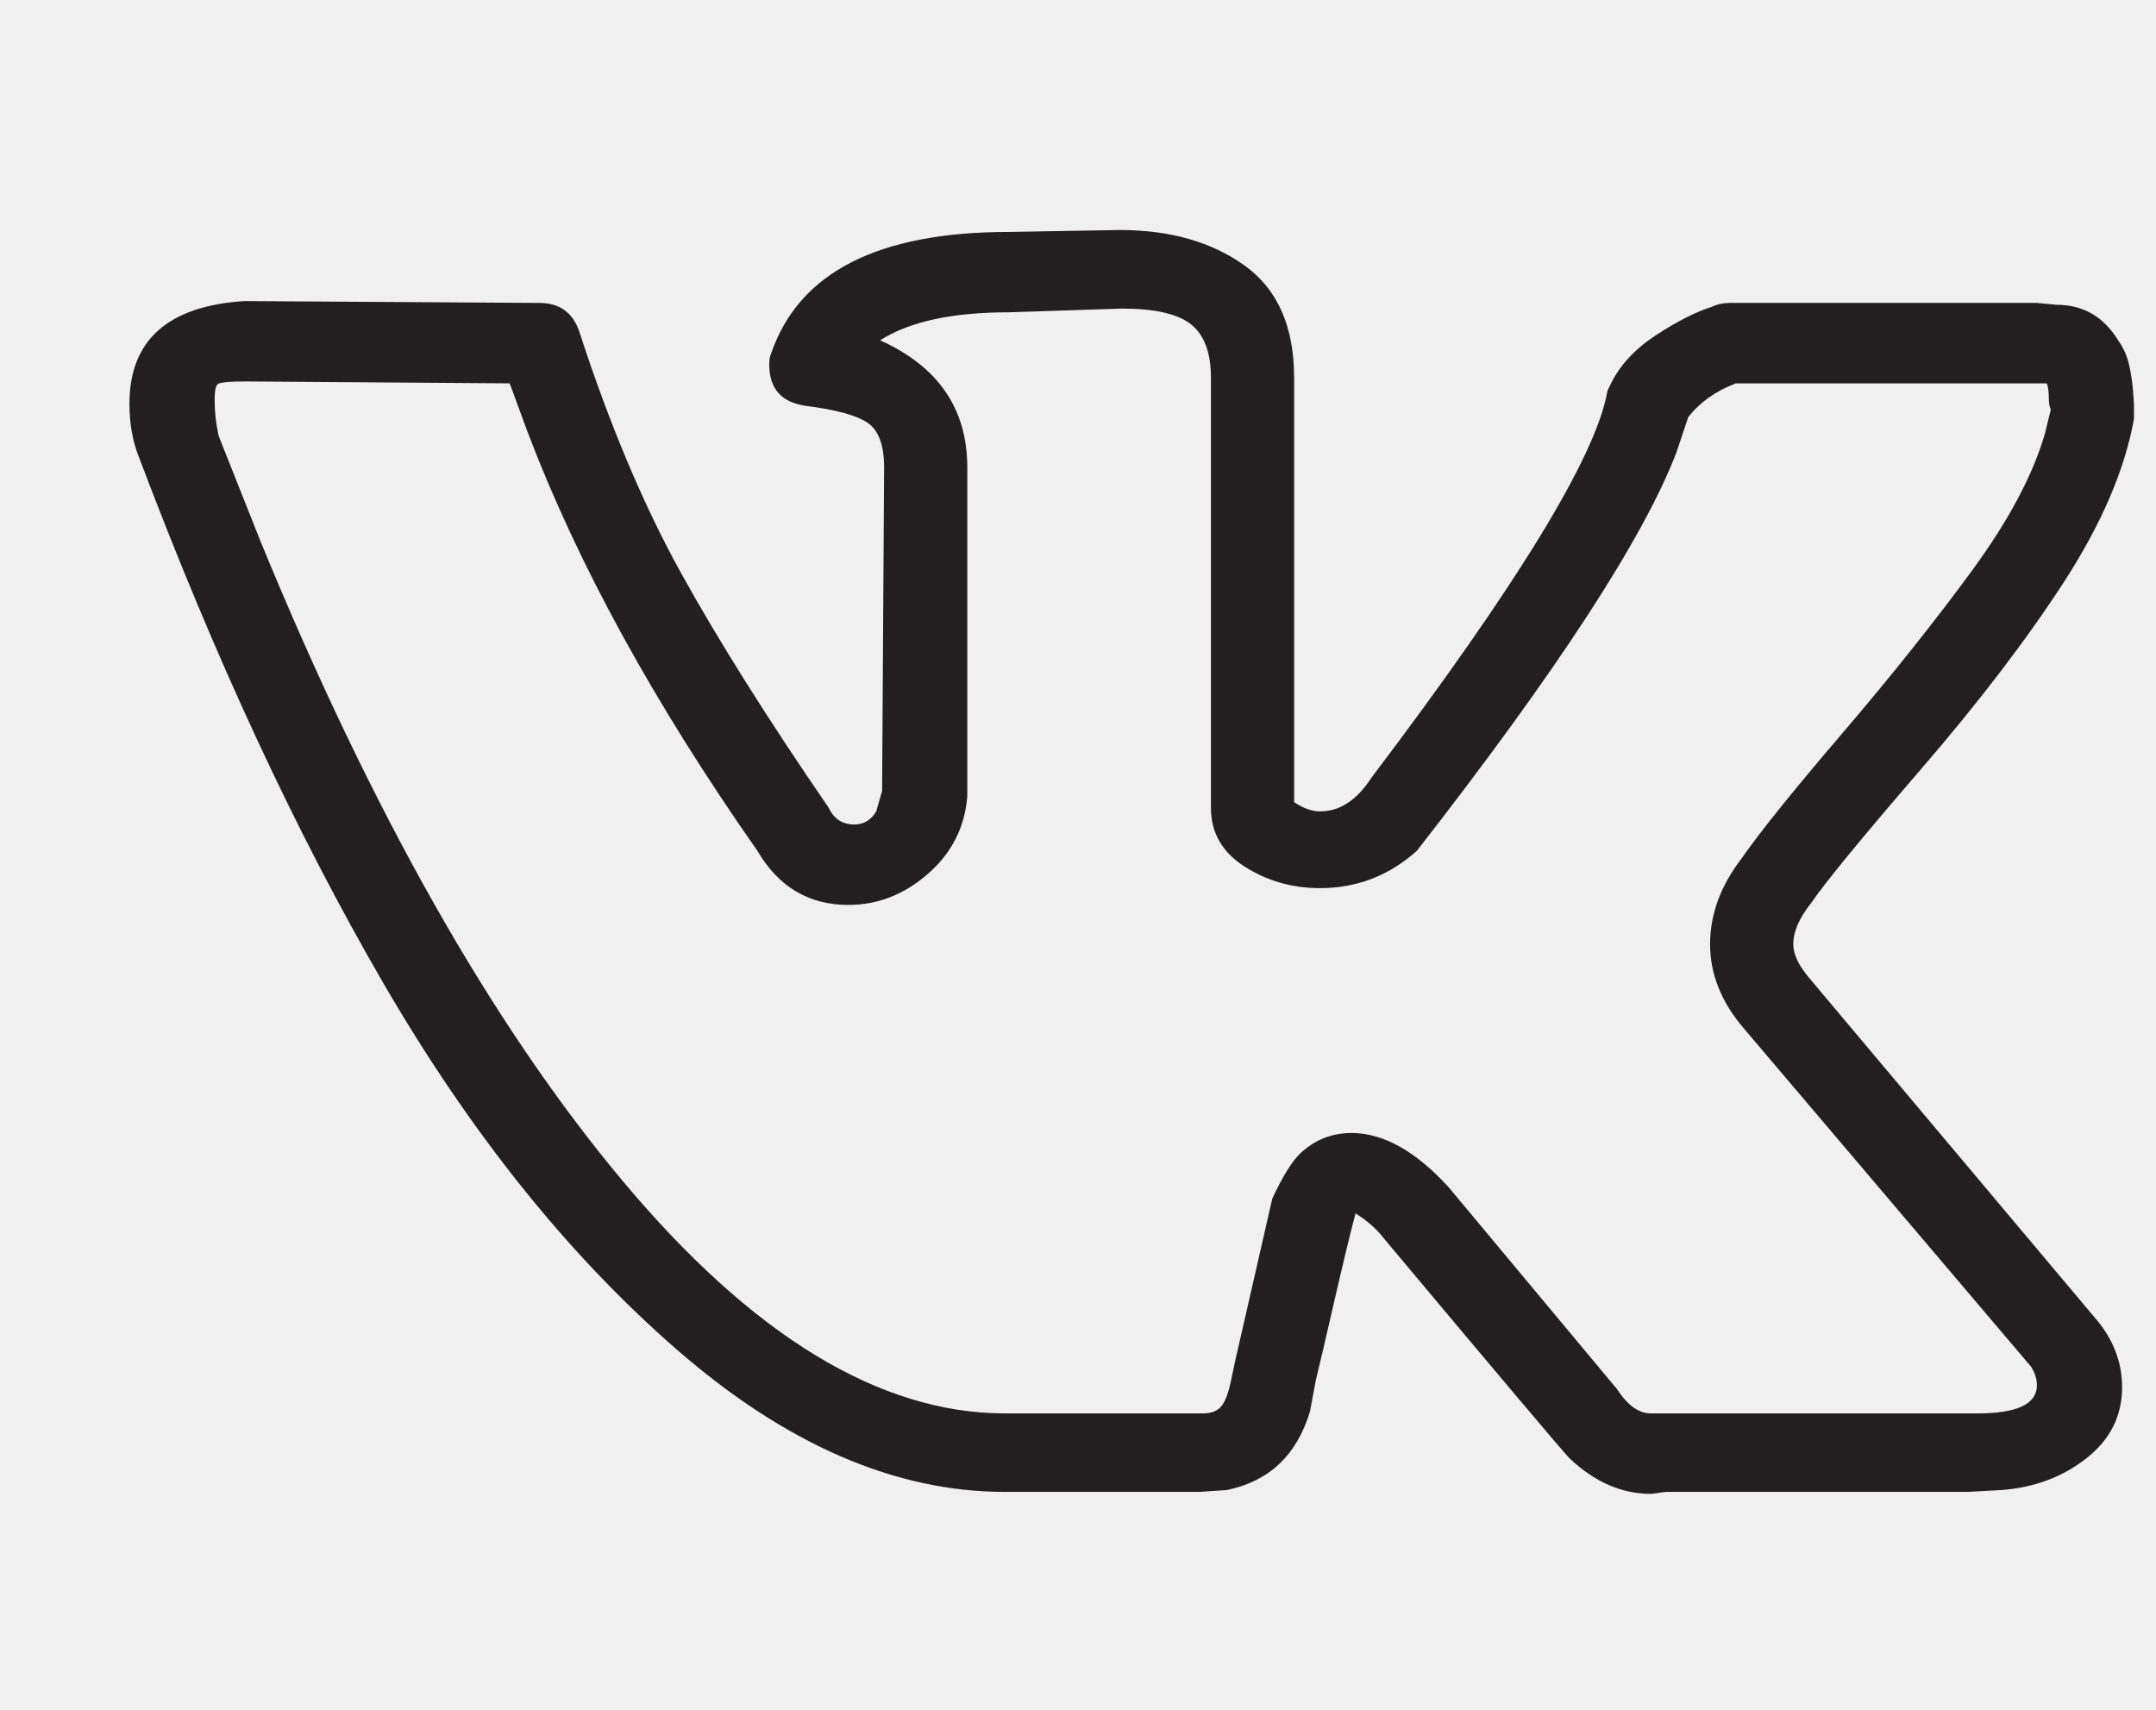
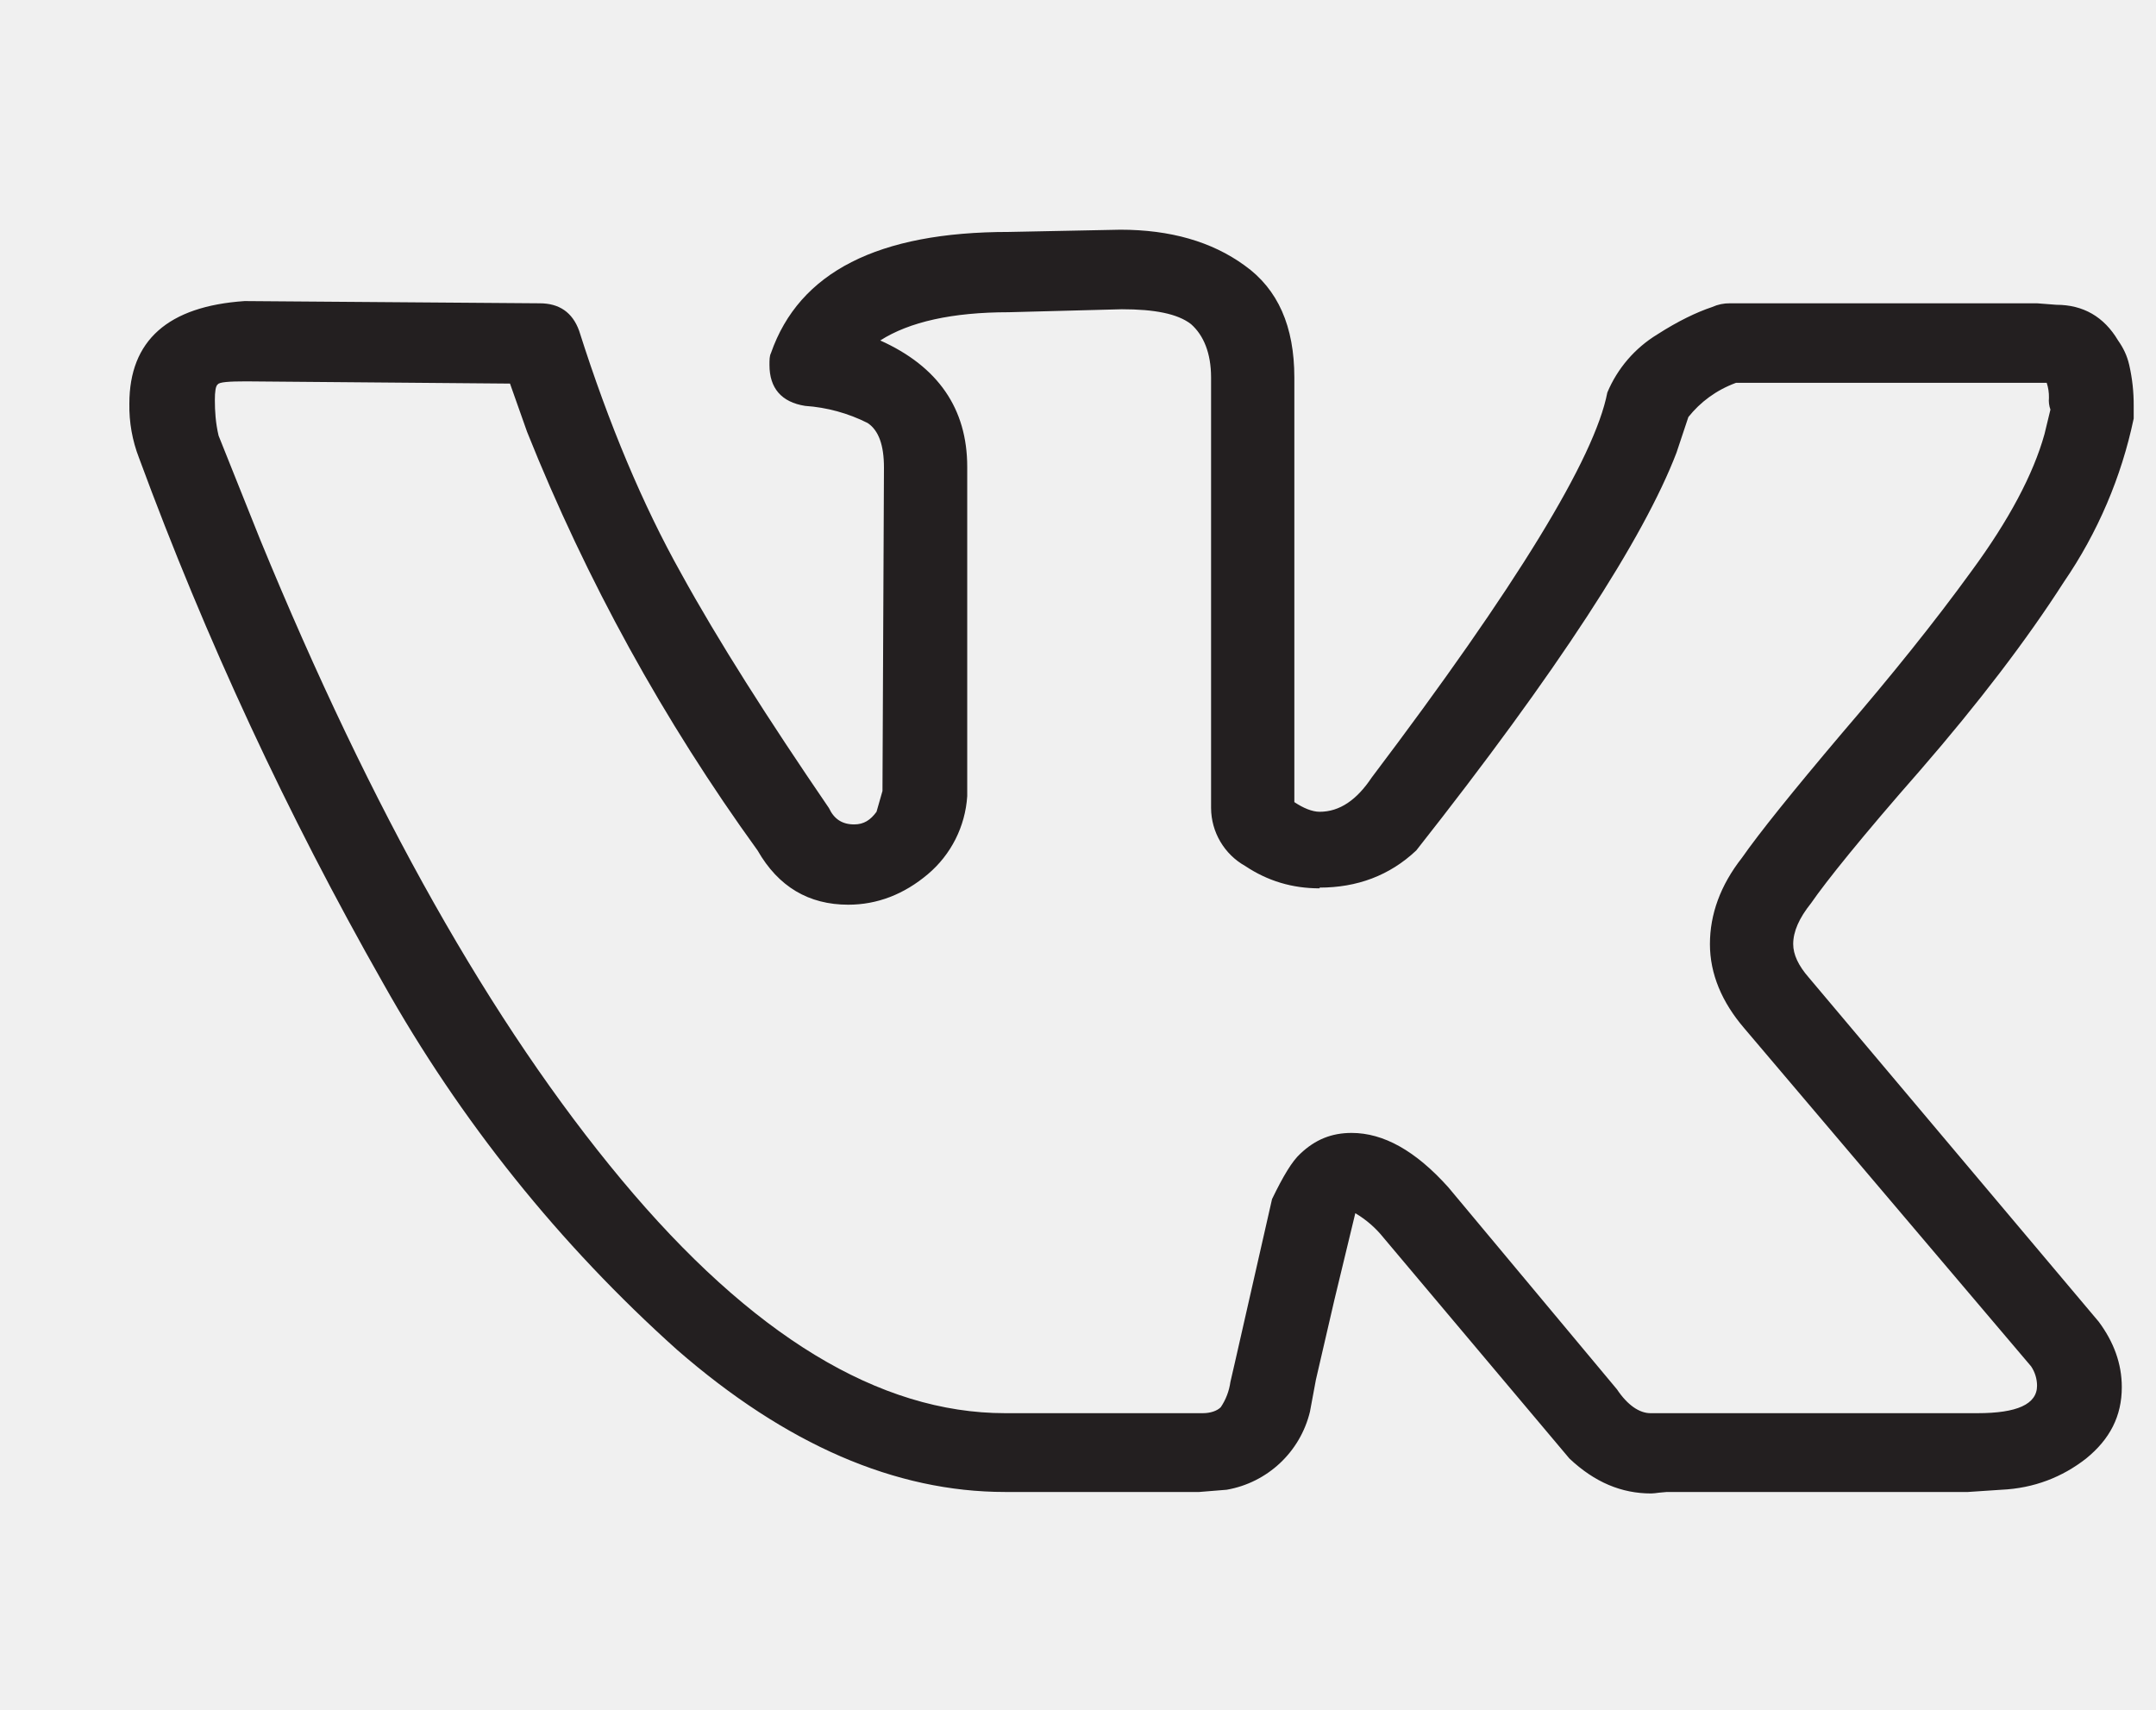
<svg xmlns="http://www.w3.org/2000/svg" width="29" height="23" viewBox="0 0 29 23" fill="none">
  <g clip-path="url(#clip0_33652_7)">
-     <path d="M1.741 5.433C1.741 4.578 2.256 4.117 3.286 4.05L7.256 4.075C7.523 4.075 7.7 4.201 7.789 4.452C8.198 5.71 8.655 6.795 9.161 7.709C9.667 8.623 10.329 9.675 11.146 10.865C11.217 11.016 11.332 11.091 11.492 11.091C11.617 11.091 11.714 11.033 11.786 10.915L11.865 10.639L11.892 6.288C11.892 5.986 11.817 5.785 11.666 5.685C11.515 5.584 11.235 5.509 10.826 5.458C10.507 5.408 10.347 5.224 10.347 4.905C10.347 4.838 10.356 4.788 10.373 4.754C10.746 3.664 11.812 3.12 13.571 3.12L15.063 3.094C15.738 3.094 16.297 3.254 16.741 3.572C17.185 3.891 17.407 4.394 17.407 5.081V10.79C17.532 10.874 17.647 10.915 17.754 10.915C18.02 10.915 18.251 10.765 18.446 10.463C20.4 7.881 21.457 6.154 21.617 5.282C21.617 5.266 21.635 5.224 21.67 5.157C21.794 4.905 21.999 4.687 22.283 4.503C22.567 4.318 22.816 4.193 23.029 4.126C23.1 4.092 23.18 4.075 23.269 4.075H27.398L27.665 4.1C28.02 4.1 28.295 4.26 28.491 4.578C28.562 4.679 28.611 4.788 28.637 4.905C28.664 5.022 28.682 5.14 28.691 5.257C28.7 5.375 28.704 5.442 28.704 5.458V5.634C28.58 6.322 28.264 7.055 27.758 7.835C27.252 8.614 26.608 9.457 25.826 10.362C25.045 11.268 24.556 11.863 24.361 12.148C24.201 12.349 24.121 12.533 24.121 12.701C24.121 12.835 24.192 12.986 24.334 13.154L28.224 17.781C28.438 18.049 28.544 18.343 28.544 18.661C28.544 19.047 28.384 19.365 28.064 19.617C27.745 19.868 27.363 20.011 26.919 20.044L26.466 20.069H22.416C22.398 20.069 22.363 20.073 22.31 20.082C22.256 20.09 22.221 20.095 22.203 20.095C21.812 20.095 21.448 19.935 21.111 19.617C20.986 19.483 20.151 18.493 18.606 16.649C18.517 16.532 18.393 16.423 18.233 16.322C18.162 16.59 18.069 16.976 17.953 17.479C17.838 17.982 17.754 18.343 17.7 18.561L17.62 18.988C17.443 19.575 17.07 19.927 16.501 20.044L16.128 20.069H13.517C12.043 20.069 10.573 19.432 9.108 18.158C7.642 16.884 6.324 15.237 5.151 13.216C3.979 11.196 2.887 8.845 1.874 6.163C1.785 5.945 1.741 5.701 1.741 5.433ZM17.754 11.947C17.381 11.947 17.043 11.85 16.741 11.657C16.439 11.465 16.288 11.2 16.288 10.865V5.081C16.288 4.746 16.199 4.507 16.022 4.364C15.844 4.222 15.533 4.151 15.089 4.151L13.571 4.201C12.807 4.201 12.229 4.327 11.839 4.578C12.62 4.93 13.011 5.5 13.011 6.288V10.714C12.976 11.133 12.798 11.481 12.478 11.758C12.159 12.035 11.803 12.173 11.412 12.173C10.88 12.173 10.471 11.93 10.187 11.444C8.801 9.465 7.771 7.588 7.096 5.81L6.856 5.157L3.313 5.131C3.082 5.131 2.953 5.144 2.927 5.169C2.9 5.194 2.887 5.266 2.887 5.383C2.887 5.534 2.904 5.693 2.94 5.861L3.499 7.269C4.991 10.907 6.612 13.774 8.362 15.87C10.111 17.965 11.83 19.013 13.517 19.013H16.182C16.288 19.013 16.368 18.984 16.421 18.925C16.475 18.866 16.519 18.753 16.555 18.586L16.608 18.334L17.114 16.121C17.256 15.819 17.381 15.618 17.487 15.518C17.683 15.333 17.913 15.241 18.18 15.241C18.606 15.241 19.041 15.484 19.485 15.97L21.75 18.686C21.892 18.904 22.043 19.013 22.203 19.013H26.599C27.132 19.013 27.398 18.887 27.398 18.636C27.398 18.552 27.372 18.468 27.319 18.384L23.455 13.833C23.153 13.481 23.002 13.103 23.002 12.701C23.002 12.299 23.144 11.913 23.429 11.544C23.66 11.209 24.108 10.651 24.774 9.872C25.44 9.092 26.022 8.363 26.519 7.684C27.017 7.005 27.345 6.389 27.505 5.836L27.585 5.509C27.567 5.475 27.558 5.421 27.558 5.345C27.558 5.27 27.549 5.207 27.532 5.157H23.349C23.082 5.257 22.869 5.408 22.709 5.609L22.549 6.087C22.105 7.244 20.942 9.029 19.059 11.444C18.686 11.779 18.251 11.947 17.754 11.947Z" fill="#231F20" />
+     <path d="M1.74 5.43c0-.85.52-1.31 1.55-1.38l3.97.03c.26 0 .44.12.53.37.4 1.26.86 2.35 1.37 3.26.5.91 1.17 1.96 1.99 3.16.07.15.18.22.34.22.13 0 .22-.06.3-.17l.08-.28.02-4.35c0-.3-.07-.5-.22-.6a2.2 2.2 0 0 0-.84-.23c-.32-.05-.48-.24-.48-.55 0-.07 0-.12.02-.16.38-1.09 1.44-1.63 3.2-1.63l1.5-.03c.67 0 1.23.16 1.67.48.45.32.67.82.67 1.51v5.71c.12.08.24.13.34.13.27 0 .5-.16.7-.46 1.95-2.58 3-4.3 3.17-5.18a1.67 1.67 0 0 1 .67-.78c.28-.18.53-.3.74-.37a.56.56 0 0 1 .24-.05h4.13l.26.02c.36 0 .64.16.83.48.07.1.12.2.15.33a2.4 2.4 0 0 1 .06.55v.17a6.1 6.1 0 0 1-.94 2.2c-.5.78-1.15 1.63-1.93 2.53-.79.9-1.27 1.5-1.47 1.79-.16.2-.24.38-.24.55 0 .14.07.29.21.45l3.9 4.63c.2.27.31.56.31.88 0 .39-.16.7-.48.96-.32.25-.7.4-1.14.42l-.45.03h-4.05l-.11.01a.86.86 0 0 1-.1.01c-.4 0-.76-.15-1.1-.47l-2.5-2.97a1.39 1.39 0 0 0-.38-.33l-.28 1.16-.25 1.08-.08.43a1.4 1.4 0 0 1-1.12 1.05l-.37.03h-2.61c-1.48 0-2.95-.64-4.41-1.91a19.3 19.3 0 0 1-3.96-4.94 47.52 47.52 0 0 1-3.28-7.06 1.92 1.92 0 0 1-.13-.73Zm16.01 6.52c-.37 0-.7-.1-1-.3a.9.9 0 0 1-.46-.78V5.08c0-.33-.1-.57-.27-.72-.18-.14-.49-.2-.93-.2l-1.52.04c-.76 0-1.34.13-1.73.38.78.35 1.17.92 1.17 1.7v4.43a1.5 1.5 0 0 1-.53 1.05c-.32.27-.68.41-1.07.41-.53 0-.94-.24-1.22-.73a26.16 26.16 0 0 1-3.1-5.63l-.23-.65-3.55-.03c-.23 0-.36.01-.38.04-.03.02-.04.1-.04.21 0 .15.01.31.05.48l.56 1.4c1.5 3.65 3.11 6.51 4.86 8.61 1.75 2.1 3.47 3.14 5.16 3.14h2.66c.1 0 .19-.03.24-.08a.8.8 0 0 0 .13-.34l.06-.26.5-2.2c.15-.31.27-.51.38-.61.2-.19.42-.28.69-.28.43 0 .86.24 1.3.73l2.27 2.72c.14.21.3.32.45.32h4.4c.53 0 .8-.12.8-.37a.47.47 0 0 0-.08-.26l-3.86-4.55c-.3-.35-.46-.73-.46-1.13 0-.4.14-.79.43-1.16.23-.33.68-.89 1.34-1.67.67-.78 1.25-1.5 1.75-2.19.5-.68.83-1.3.98-1.84l.08-.33a.37.37 0 0 1-.02-.16.6.6 0 0 0-.03-.2h-4.18c-.27.1-.48.26-.64.46l-.16.48c-.44 1.15-1.6 2.94-3.5 5.35-.36.34-.8.5-1.3.5Z" fill="#231F20" />
  </g>
  <defs>
    <clipPath id="clip0_33652_7">
-       <rect width="28" height="22" fill="white" transform="translate(0.740967 0.0944824)" />
+       <rect width="28" height="22" fill="white" transform="translate(.74 .1)" />
    </clipPath>
  </defs>
</svg>
